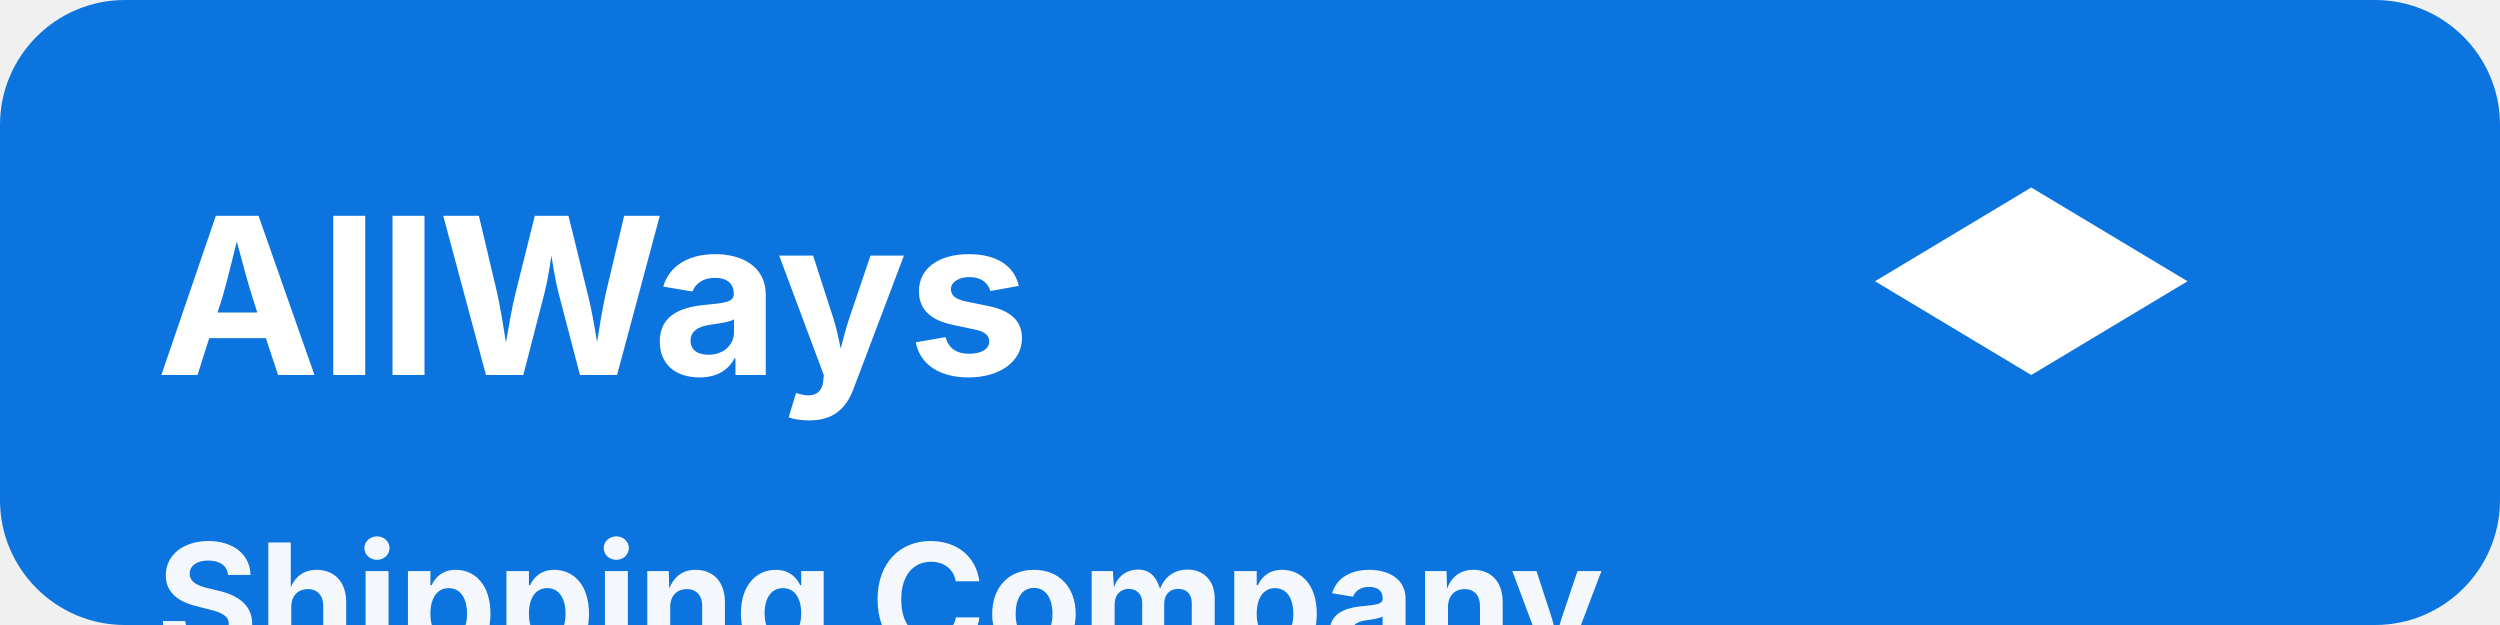
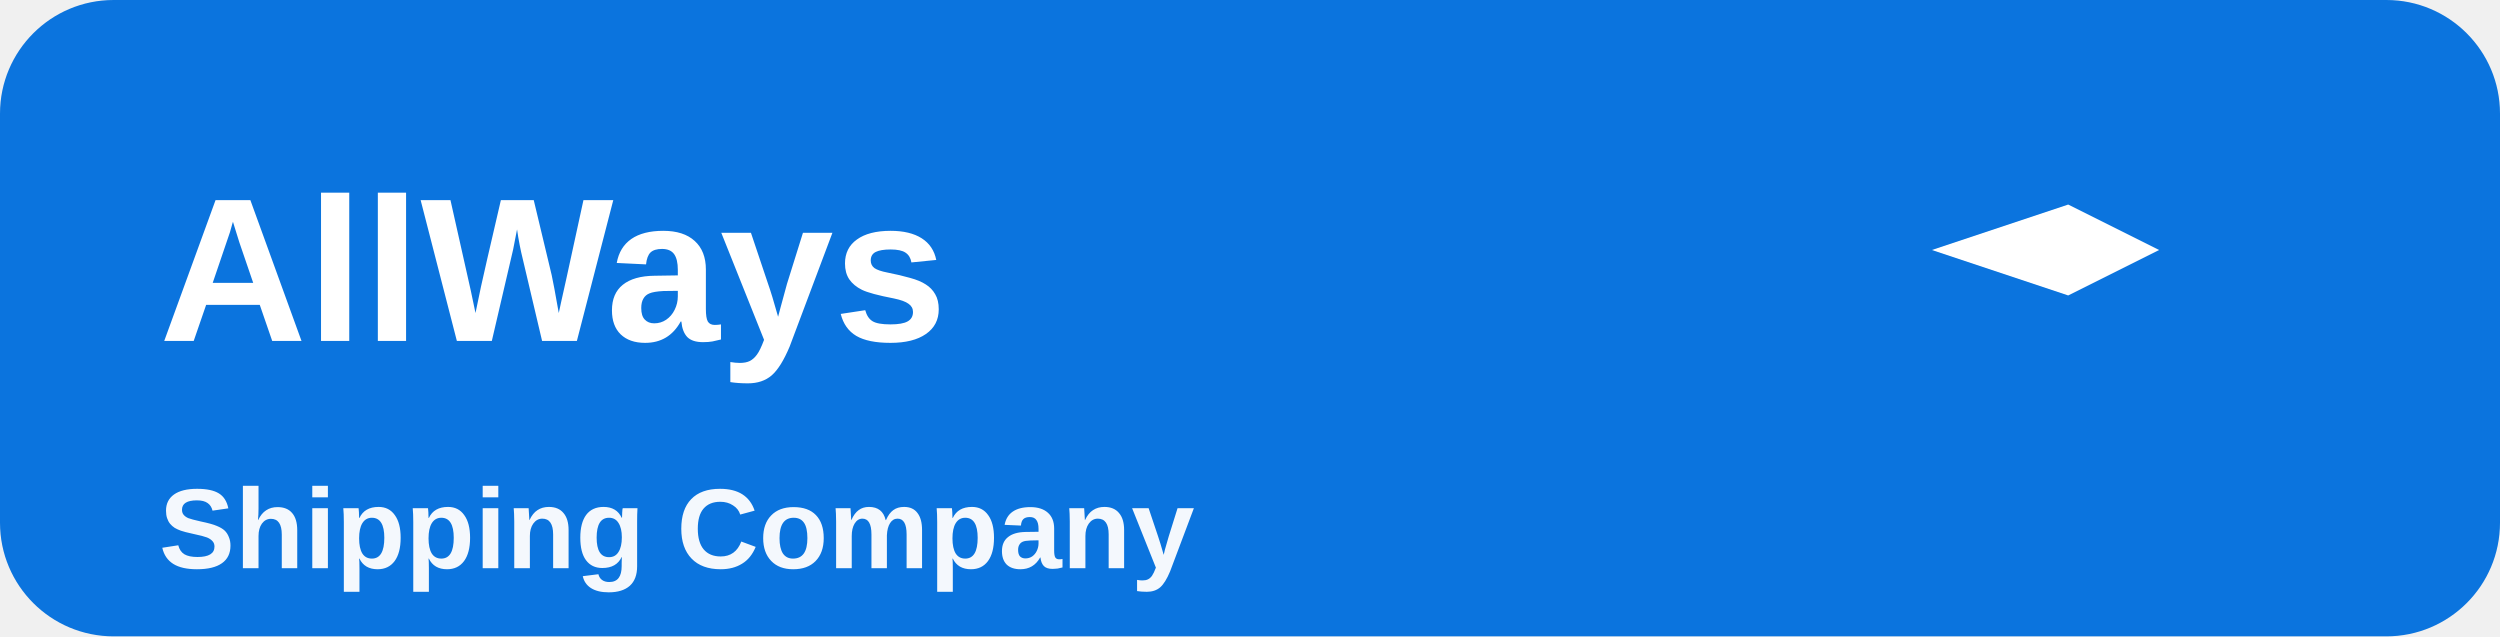
- <svg xmlns="http://www.w3.org/2000/svg" width="160" height="40" viewBox="0 0 160 40" preserveAspectRatio="xMidYMid meet">
-   <rect rx="8" ry="8" width="160" height="40" fill="#0b74de" />
-   <g transform="translate(10,8)" fill="#fff" font-family="Inter, system-ui, Arial" font-weight="700">
-     <text x="0" y="16" font-size="14">AllWays</text>
-     <text x="0" y="34" font-size="10" opacity="0.95">Shipping Company</text>
+ <svg xmlns="http://www.w3.org/2000/svg" width="220" height="56" viewBox="0 0 220 56" preserveAspectRatio="xMidYMid meet">
+   <rect width="220" height="56" rx="10" fill="#0b74de" />
+   <g transform="translate(14,18)" fill="#fff" font-family="Poppins, Arial" font-weight="700">
+     <text x="0" y="12" font-size="18">AllWays</text>
+     <text x="0" y="32" font-size="10" opacity="0.95">Shipping Company</text>
  </g>
-   <g transform="translate(120,6)">
-     <path d="M0 12 L10 6 L20 12 L10 18 Z" fill="#fff" />
+   <g transform="translate(170,14)">
+     <path d="M0 8 L12 4 L20 8 L12 12 Z" fill="#fff" />
  </g>
</svg>
